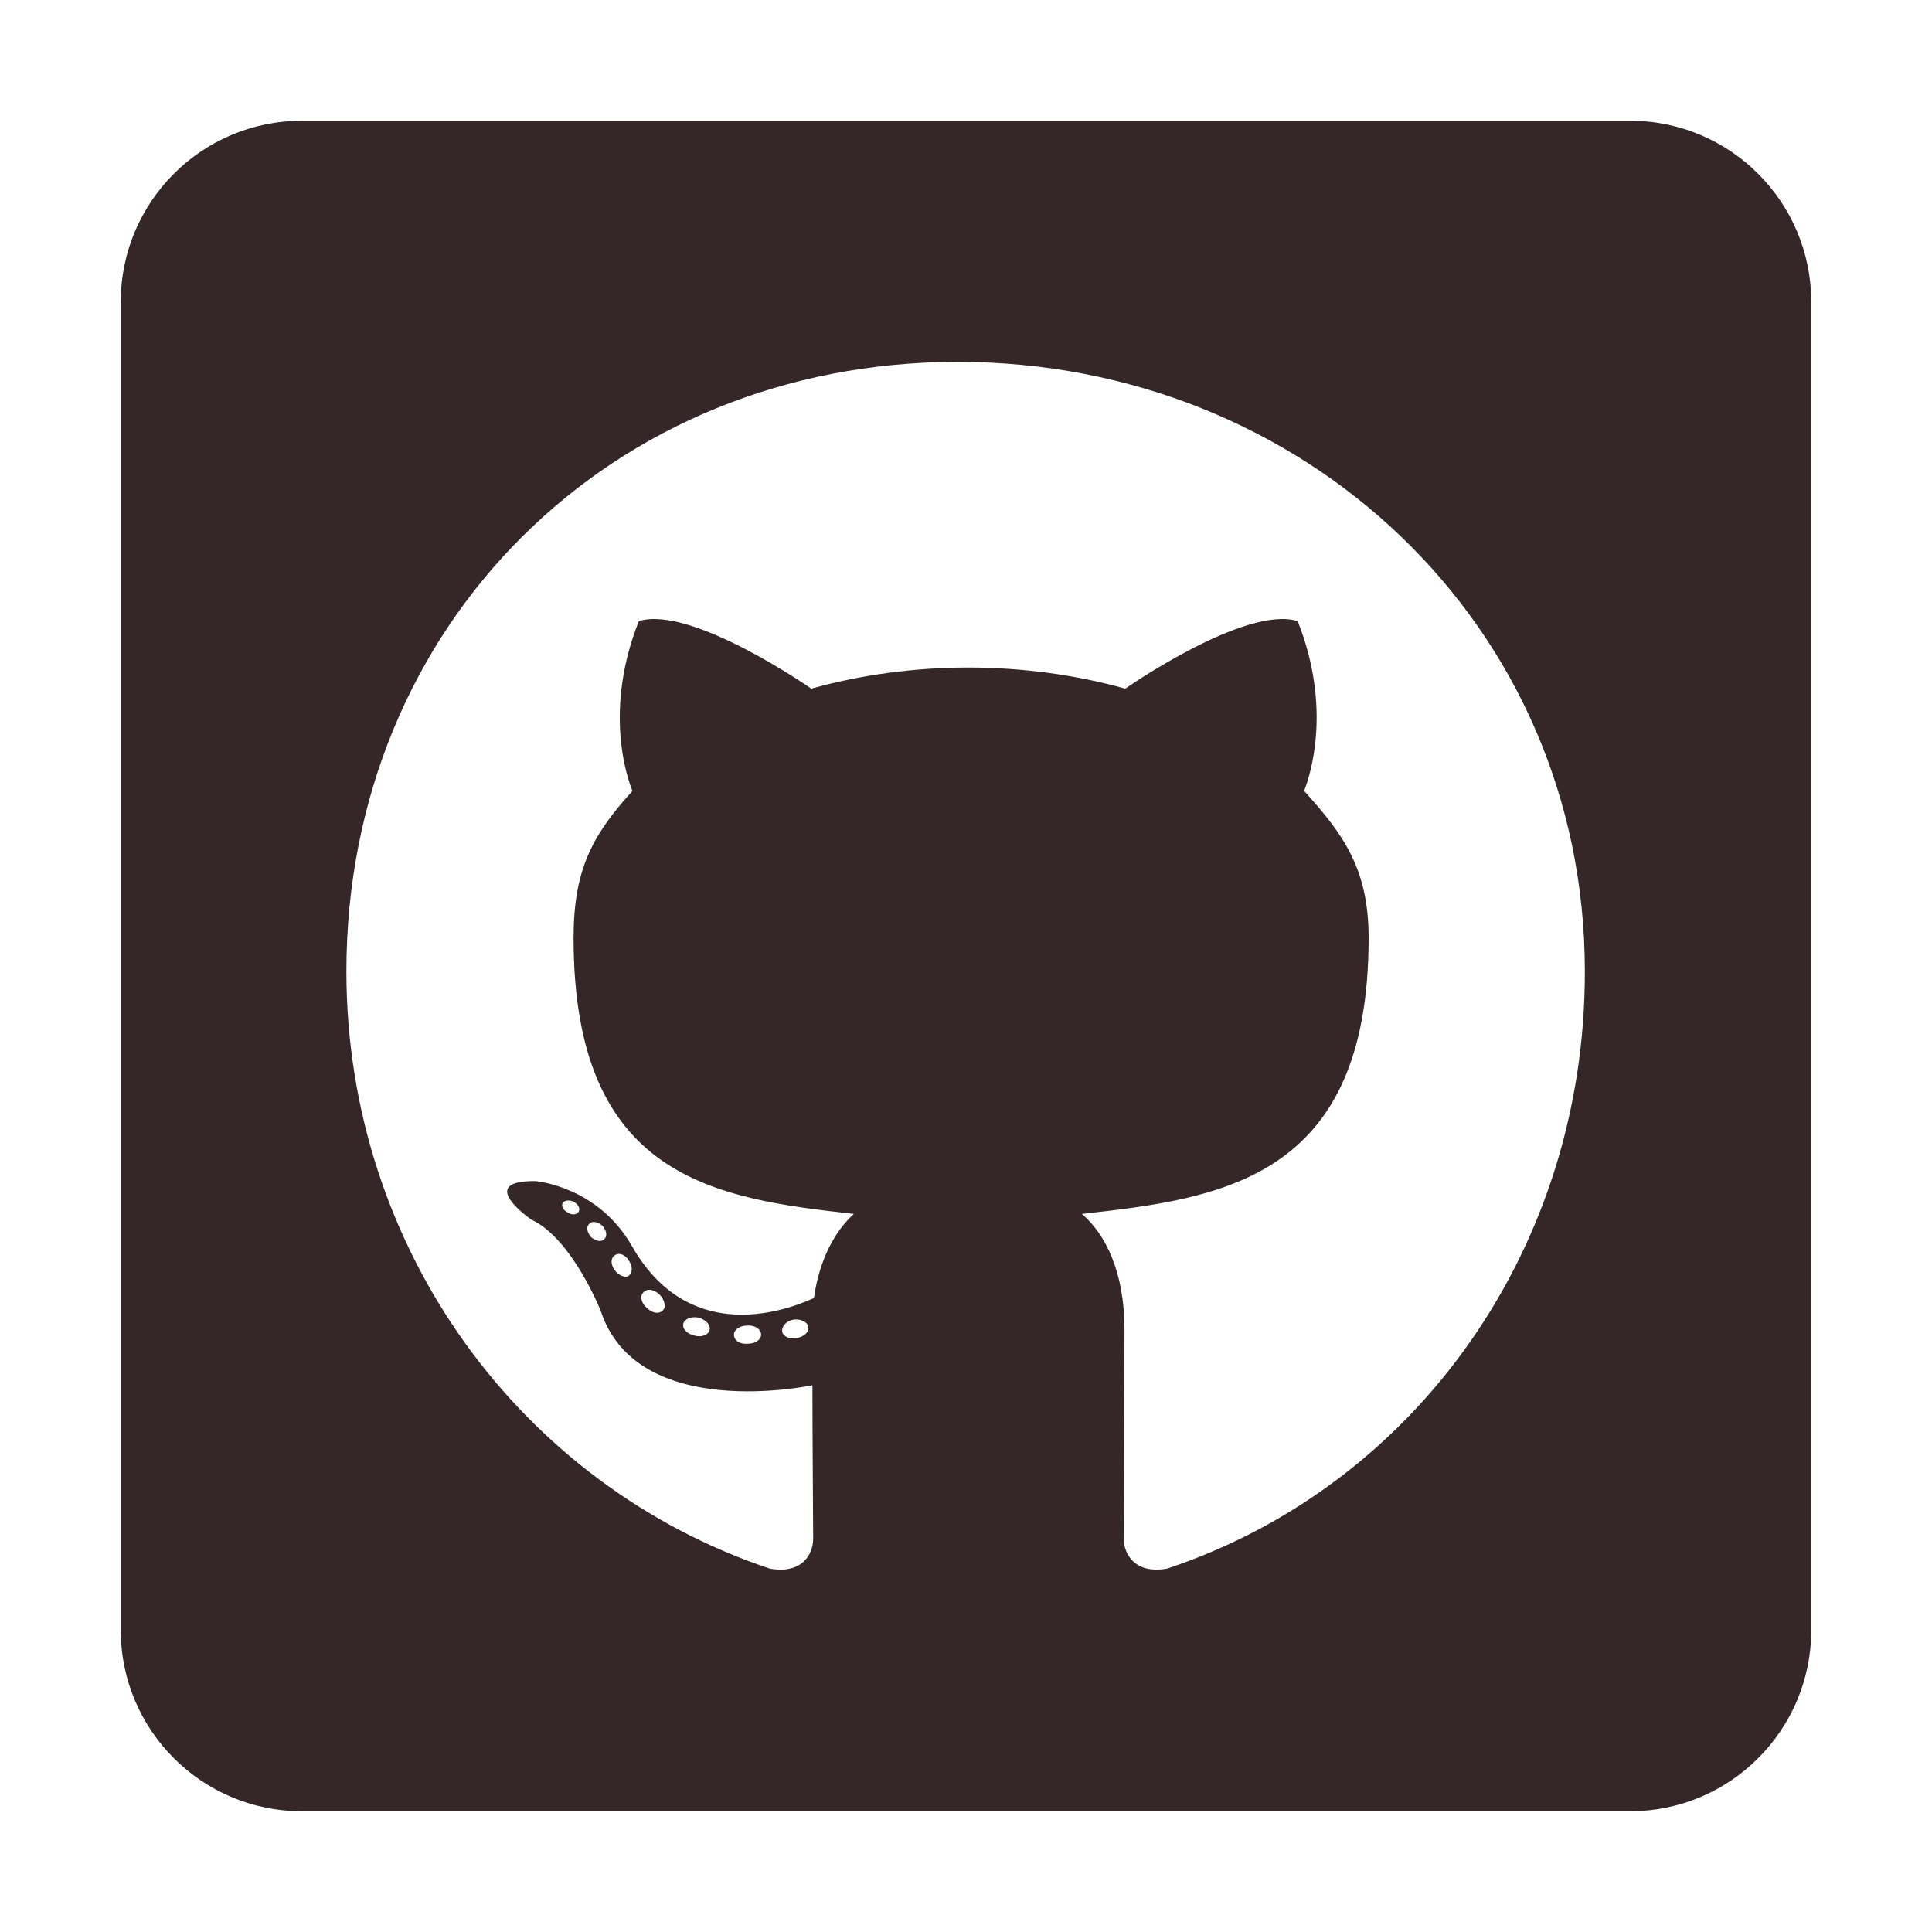
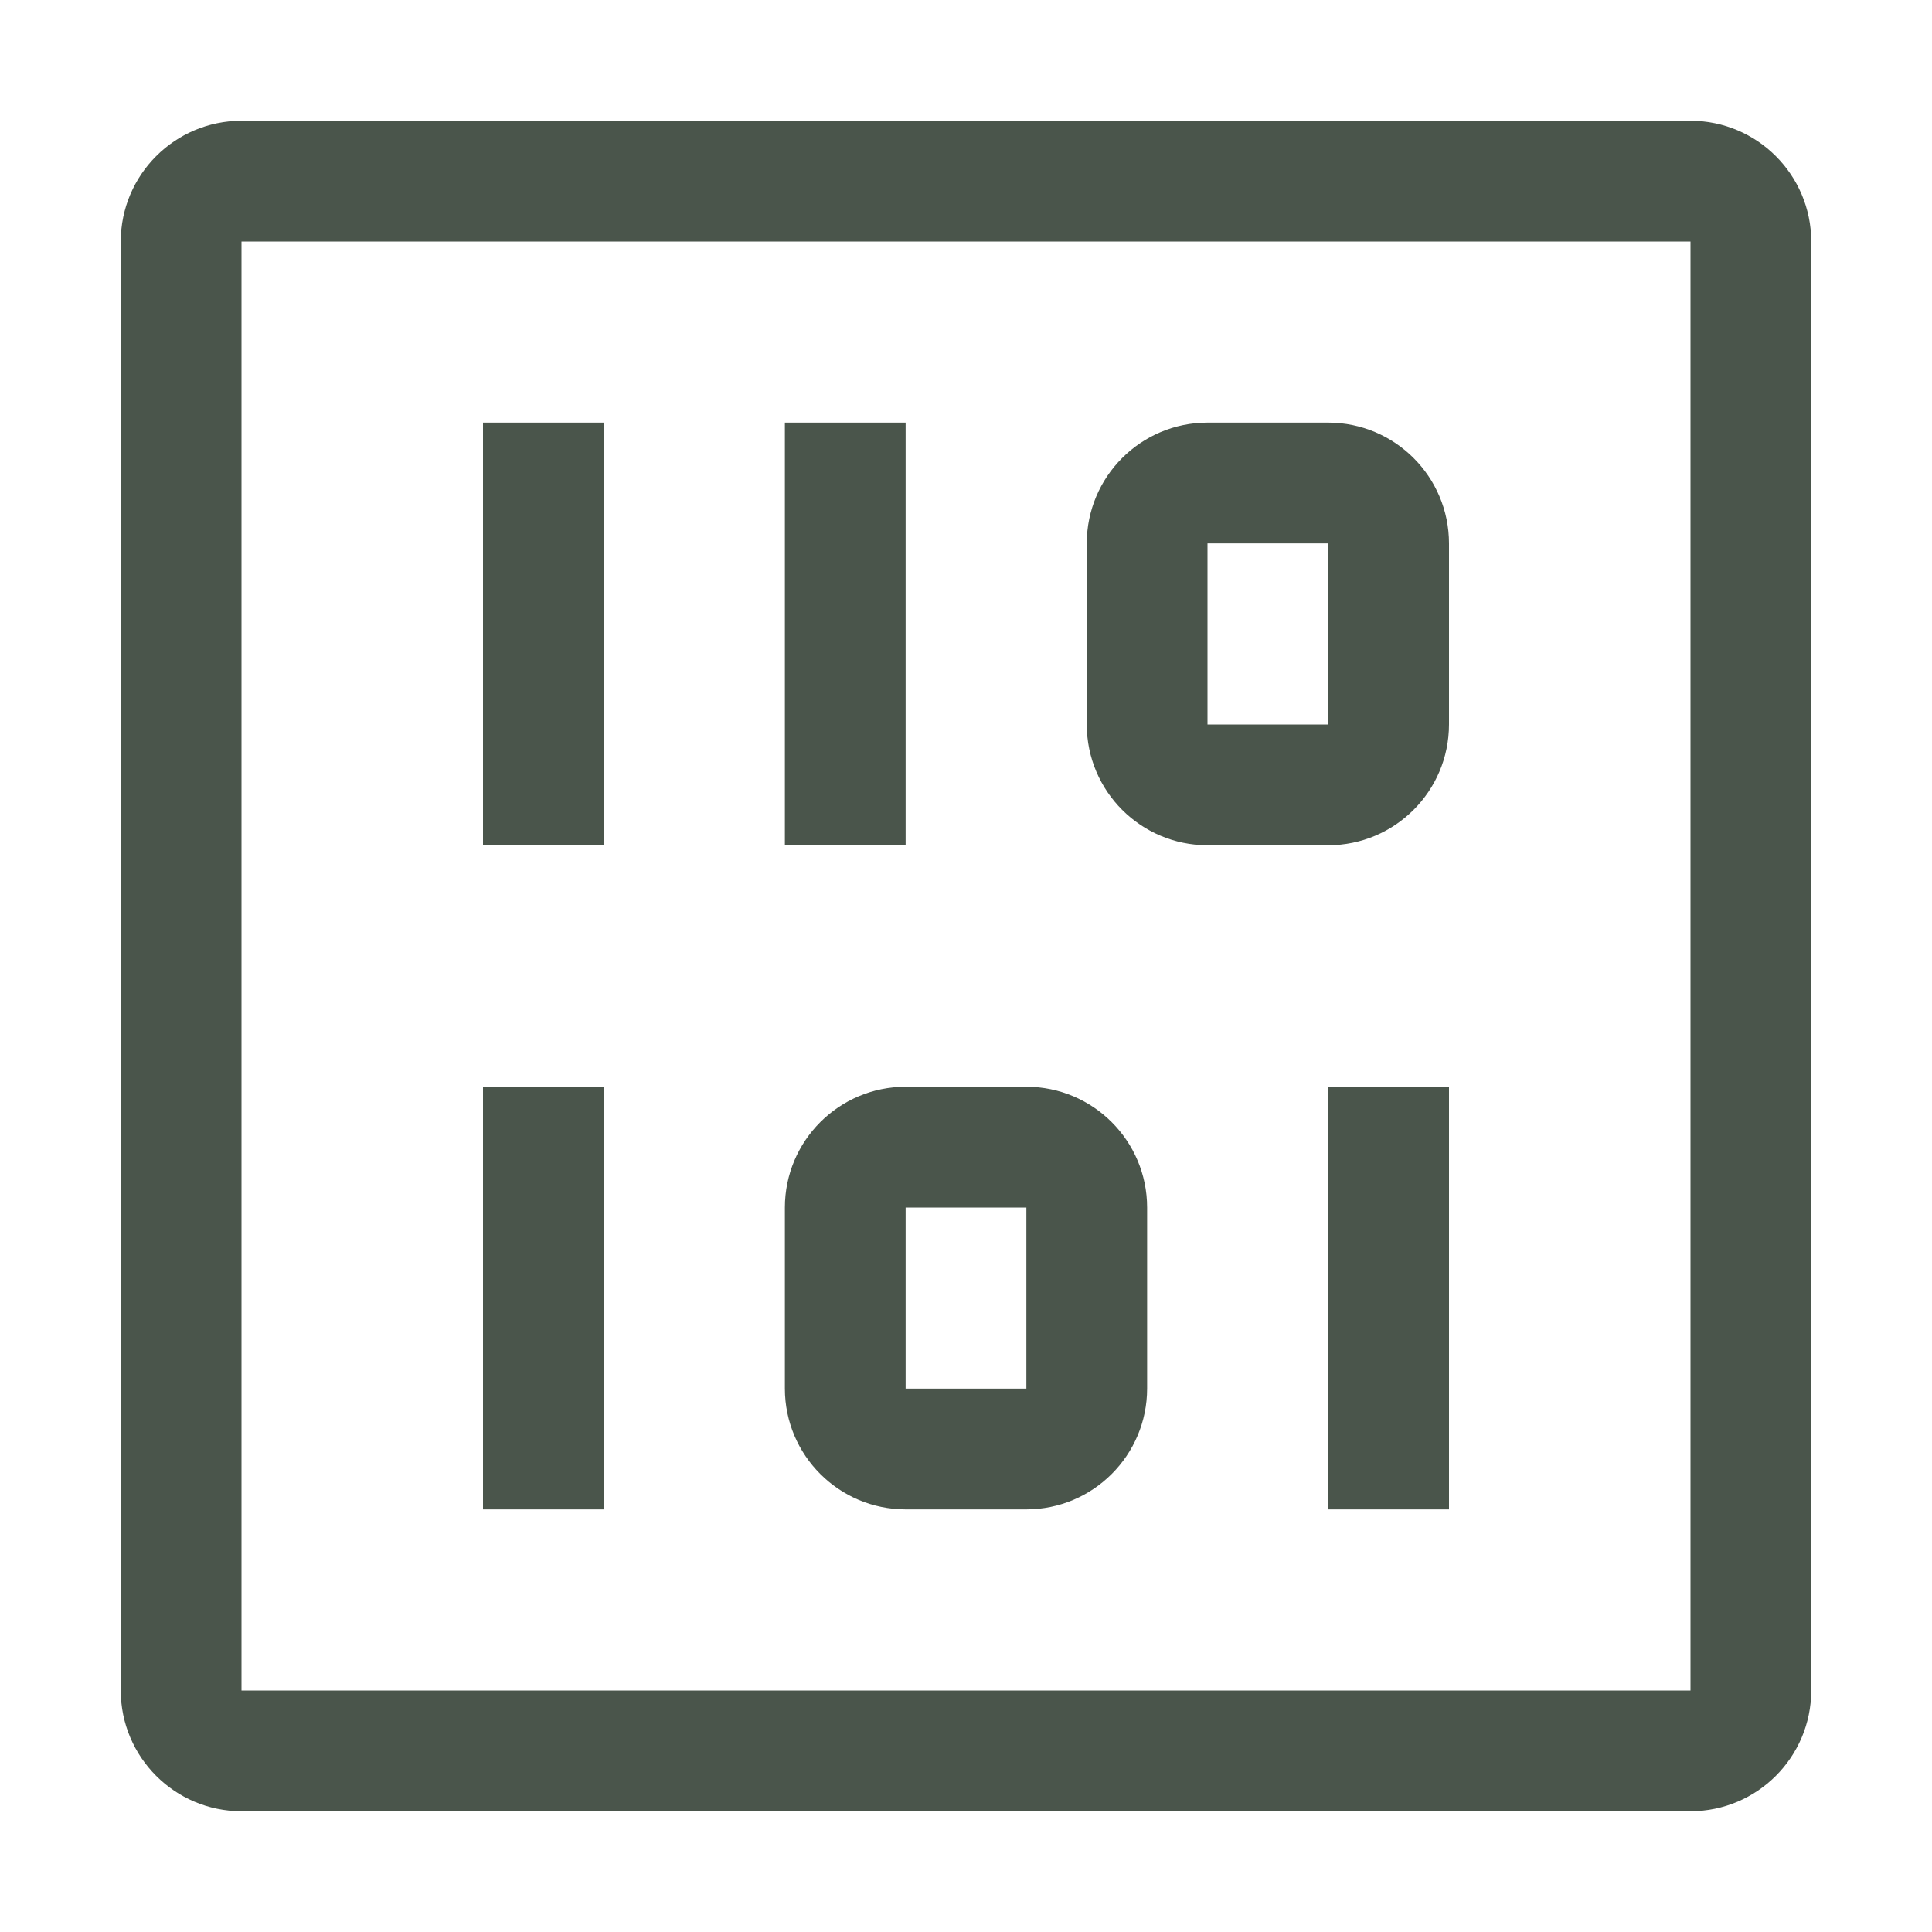
- <svg xmlns="http://www.w3.org/2000/svg" width="75" height="75" viewBox="0 0 448 512">
-   <path fill="#352728" d="M400 32H48C21.5 32 0 53.5 0 80v352c0 26.5 21.5 48 48 48h352c26.5 0 48-21.5 48-48V80c0-26.5-21.5-48-48-48zM277.3 415.7c-8.4 1.5-11.5-3.7-11.5-8c0-5.4.2-33 .2-55.3c0-15.6-5.2-25.5-11.3-30.7c37-4.1 76-9.2 76-73.1c0-18.2-6.5-27.3-17.1-39c1.7-4.3 7.4-22-1.7-45c-13.9-4.3-45.7 17.9-45.7 17.9c-13.2-3.7-27.5-5.6-41.6-5.6c-14.1 0-28.4 1.9-41.6 5.6c0 0-31.8-22.2-45.7-17.9c-9.1 22.9-3.5 40.6-1.7 45c-10.6 11.7-15.6 20.8-15.6 39c0 63.6 37.3 69 74.3 73.1c-4.8 4.3-9.1 11.7-10.6 22.3c-9.5 4.3-33.8 11.7-48.3-13.9c-9.1-15.8-25.5-17.1-25.5-17.1c-16.2-.2-1.1 10.2-1.1 10.2c10.8 5 18.4 24.2 18.4 24.2c9.7 29.7 56.1 19.7 56.1 19.7c0 13.9.2 36.5.2 40.6c0 4.3-3 9.5-11.5 8c-66-22.1-112.2-84.9-112.2-158.3c0-91.8 70.2-161.5 162-161.5S388 165.6 388 257.4c.1 73.4-44.7 136.3-110.7 158.3zm-98.1-61.1c-1.9.4-3.7-.4-3.9-1.7c-.2-1.5 1.1-2.8 3-3.2c1.9-.2 3.7.6 3.9 1.9c.3 1.3-1 2.6-3 3zm-9.5-.9c0 1.3-1.5 2.4-3.5 2.4c-2.2.2-3.7-.9-3.7-2.4c0-1.3 1.5-2.4 3.5-2.4c1.9-.2 3.7.9 3.7 2.4zm-13.7-1.1c-.4 1.3-2.4 1.9-4.1 1.3c-1.9-.4-3.2-1.9-2.8-3.2c.4-1.3 2.4-1.9 4.1-1.5c2 .6 3.3 2.1 2.8 3.4zm-12.3-5.4c-.9 1.1-2.8.9-4.3-.6c-1.5-1.3-1.9-3.2-.9-4.1c.9-1.1 2.8-.9 4.3.6c1.3 1.3 1.8 3.3.9 4.1zm-9.1-9.1c-.9.6-2.6 0-3.7-1.5s-1.1-3.2 0-3.9c1.1-.9 2.8-.2 3.7 1.3c1.1 1.5 1.1 3.3 0 4.1zm-6.5-9.7c-.9.9-2.4.4-3.5-.6c-1.1-1.3-1.3-2.8-.4-3.5c.9-.9 2.4-.4 3.5.6c1.1 1.3 1.3 2.8.4 3.5zm-6.7-7.4c-.4.9-1.7 1.1-2.8.4c-1.3-.6-1.9-1.7-1.5-2.6c.4-.6 1.5-.9 2.8-.4c1.3.7 1.9 1.8 1.5 2.6z" />
+ <svg xmlns="http://www.w3.org/2000/svg" width="75" height="75" viewBox="0 0 32 32">
+   <path fill="#4a554b" d="M28 30H4a2.002 2.002 0 0 1-2-2V4a2.002 2.002 0 0 1 2-2h24a2.002 2.002 0 0 1 2 2v24a2.002 2.002 0 0 1-2 2ZM4 4v24h24V4Z" />
+   <path fill="#4a554b" d="M13 7h2v7h-2zM8 7h2v7H8zm14 7h-2a2.002 2.002 0 0 1-2-2V9a2.002 2.002 0 0 1 2-2h2a2.002 2.002 0 0 1 2 2v3a2.002 2.002 0 0 1-2 2zm-2-5v3h2V9zm2 9h2v7h-2zM8 18h2v7H8zm9 7h-2a2.002 2.002 0 0 1-2-2v-3a2.002 2.002 0 0 1 2-2h2a2.002 2.002 0 0 1 2 2v3a2.002 2.002 0 0 1-2 2zm-2-5v3h2v-3z" />
</svg>
